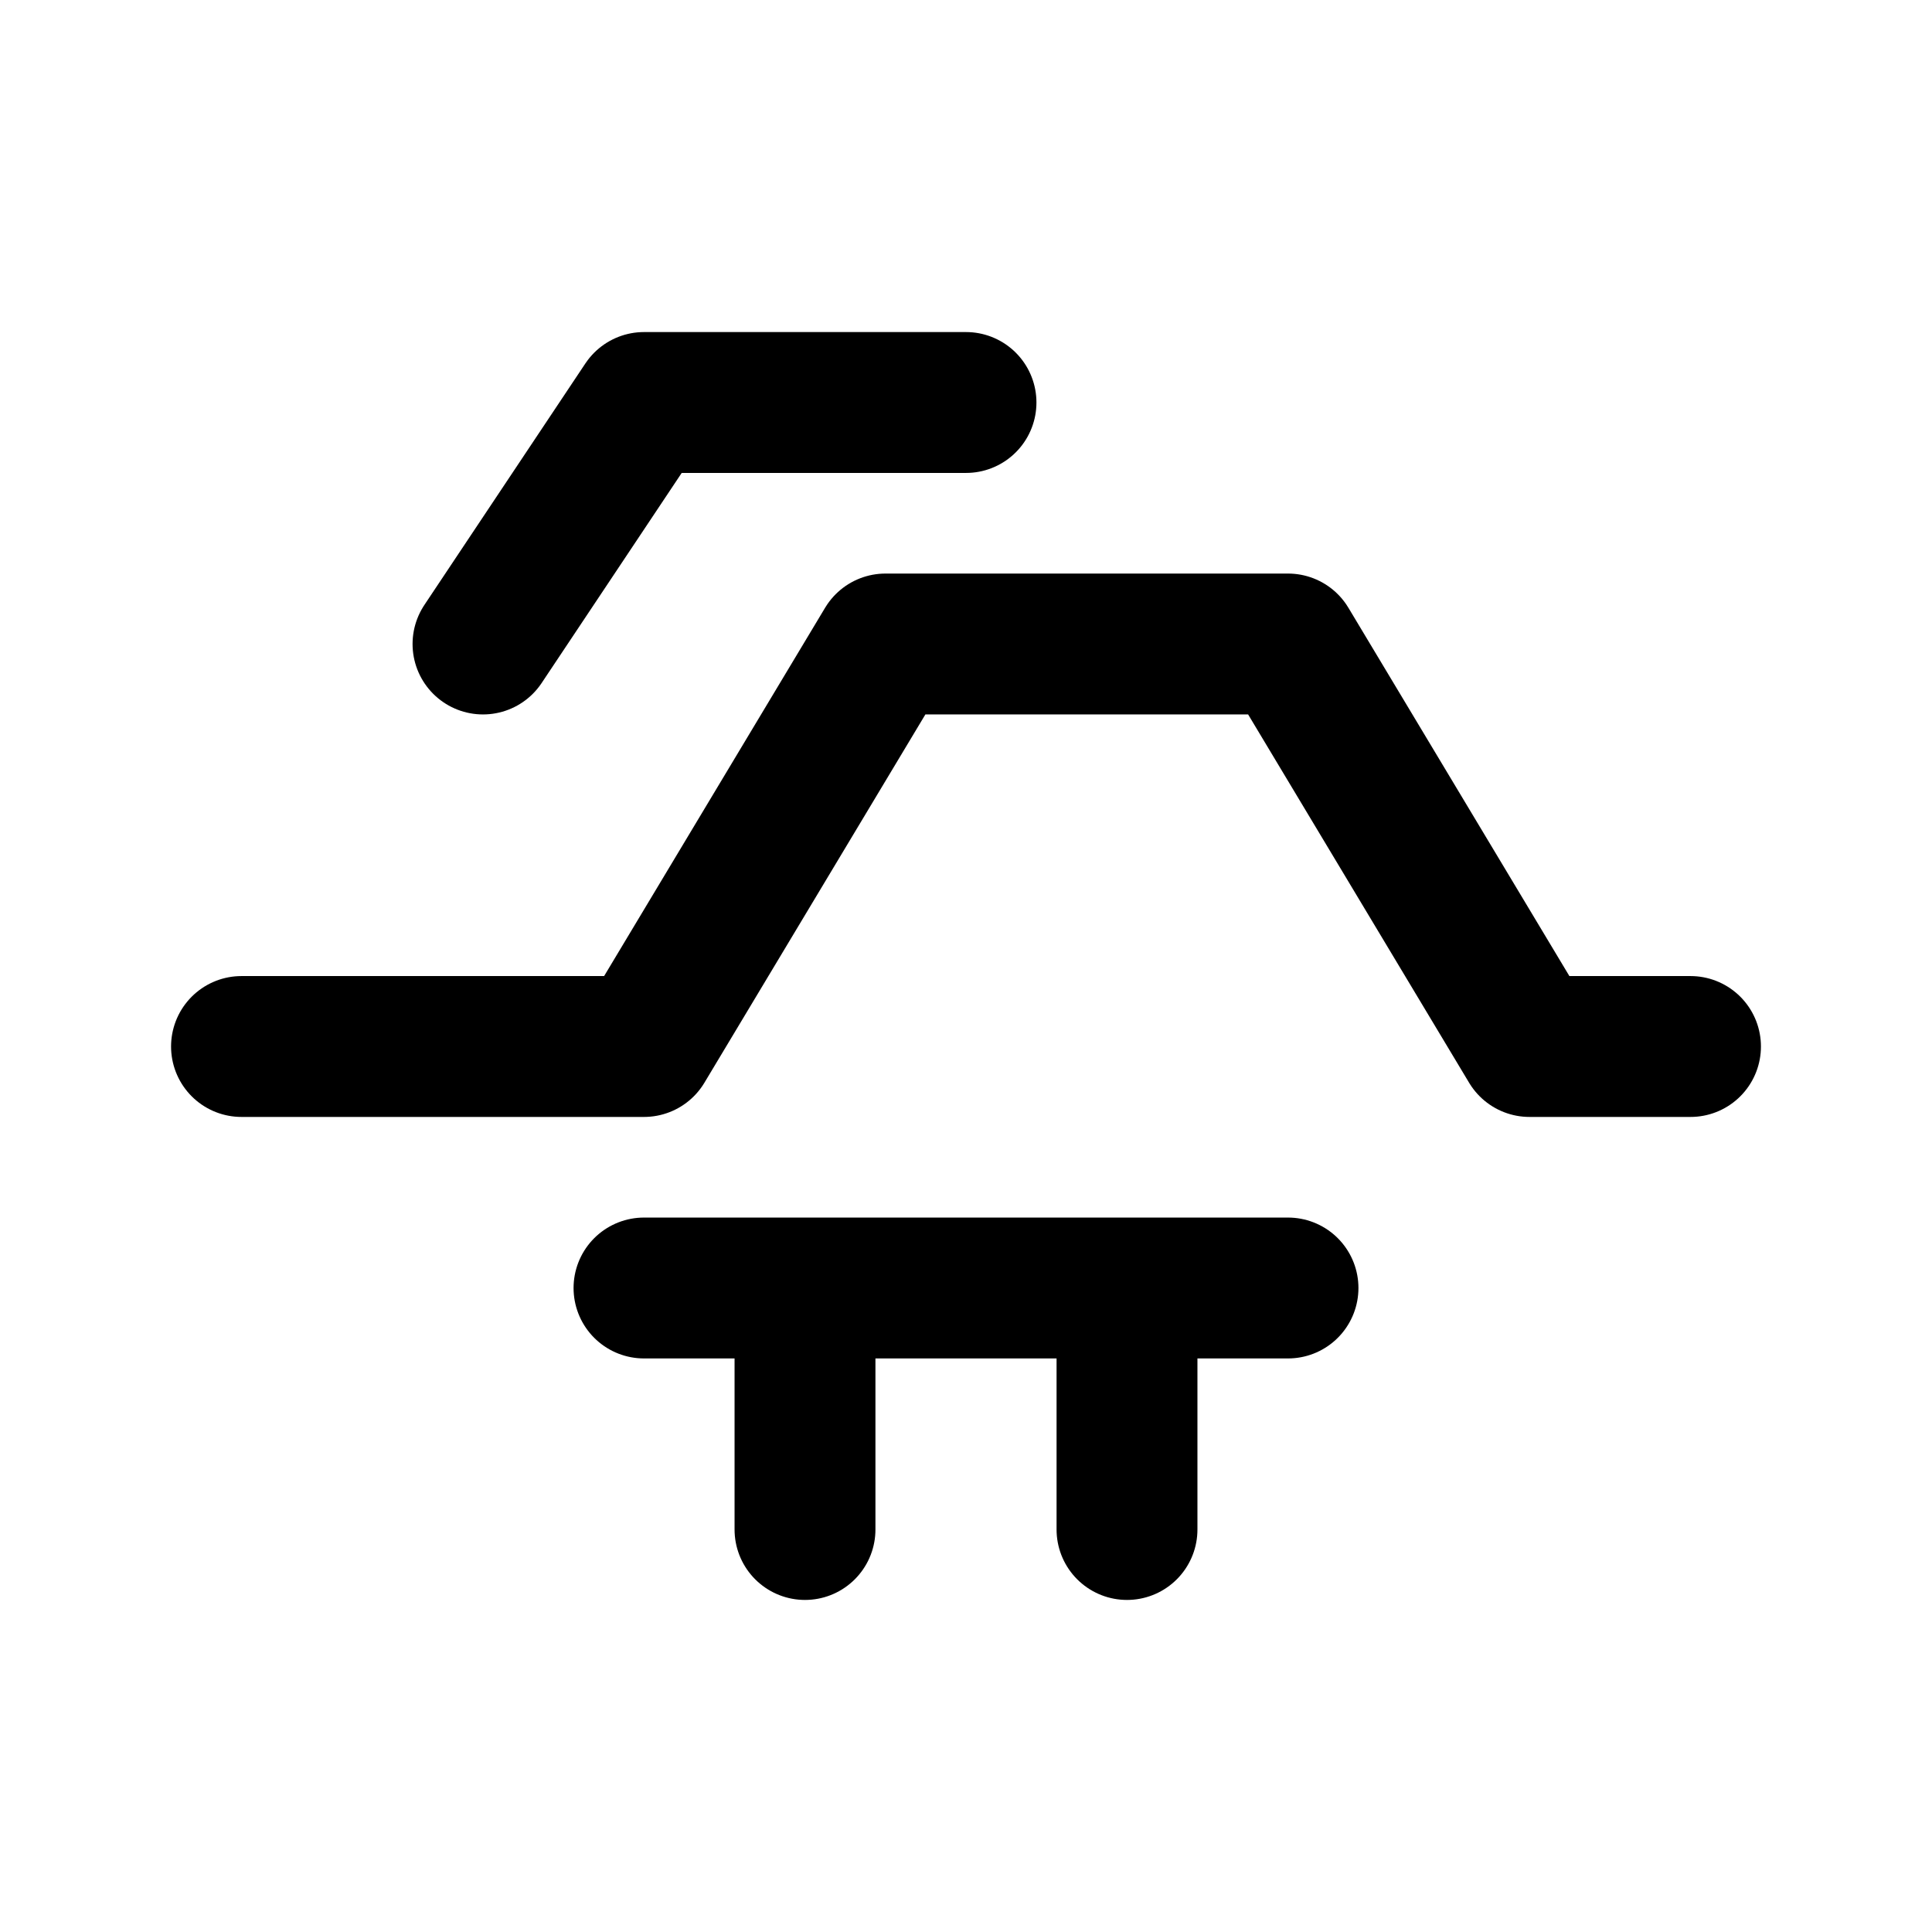
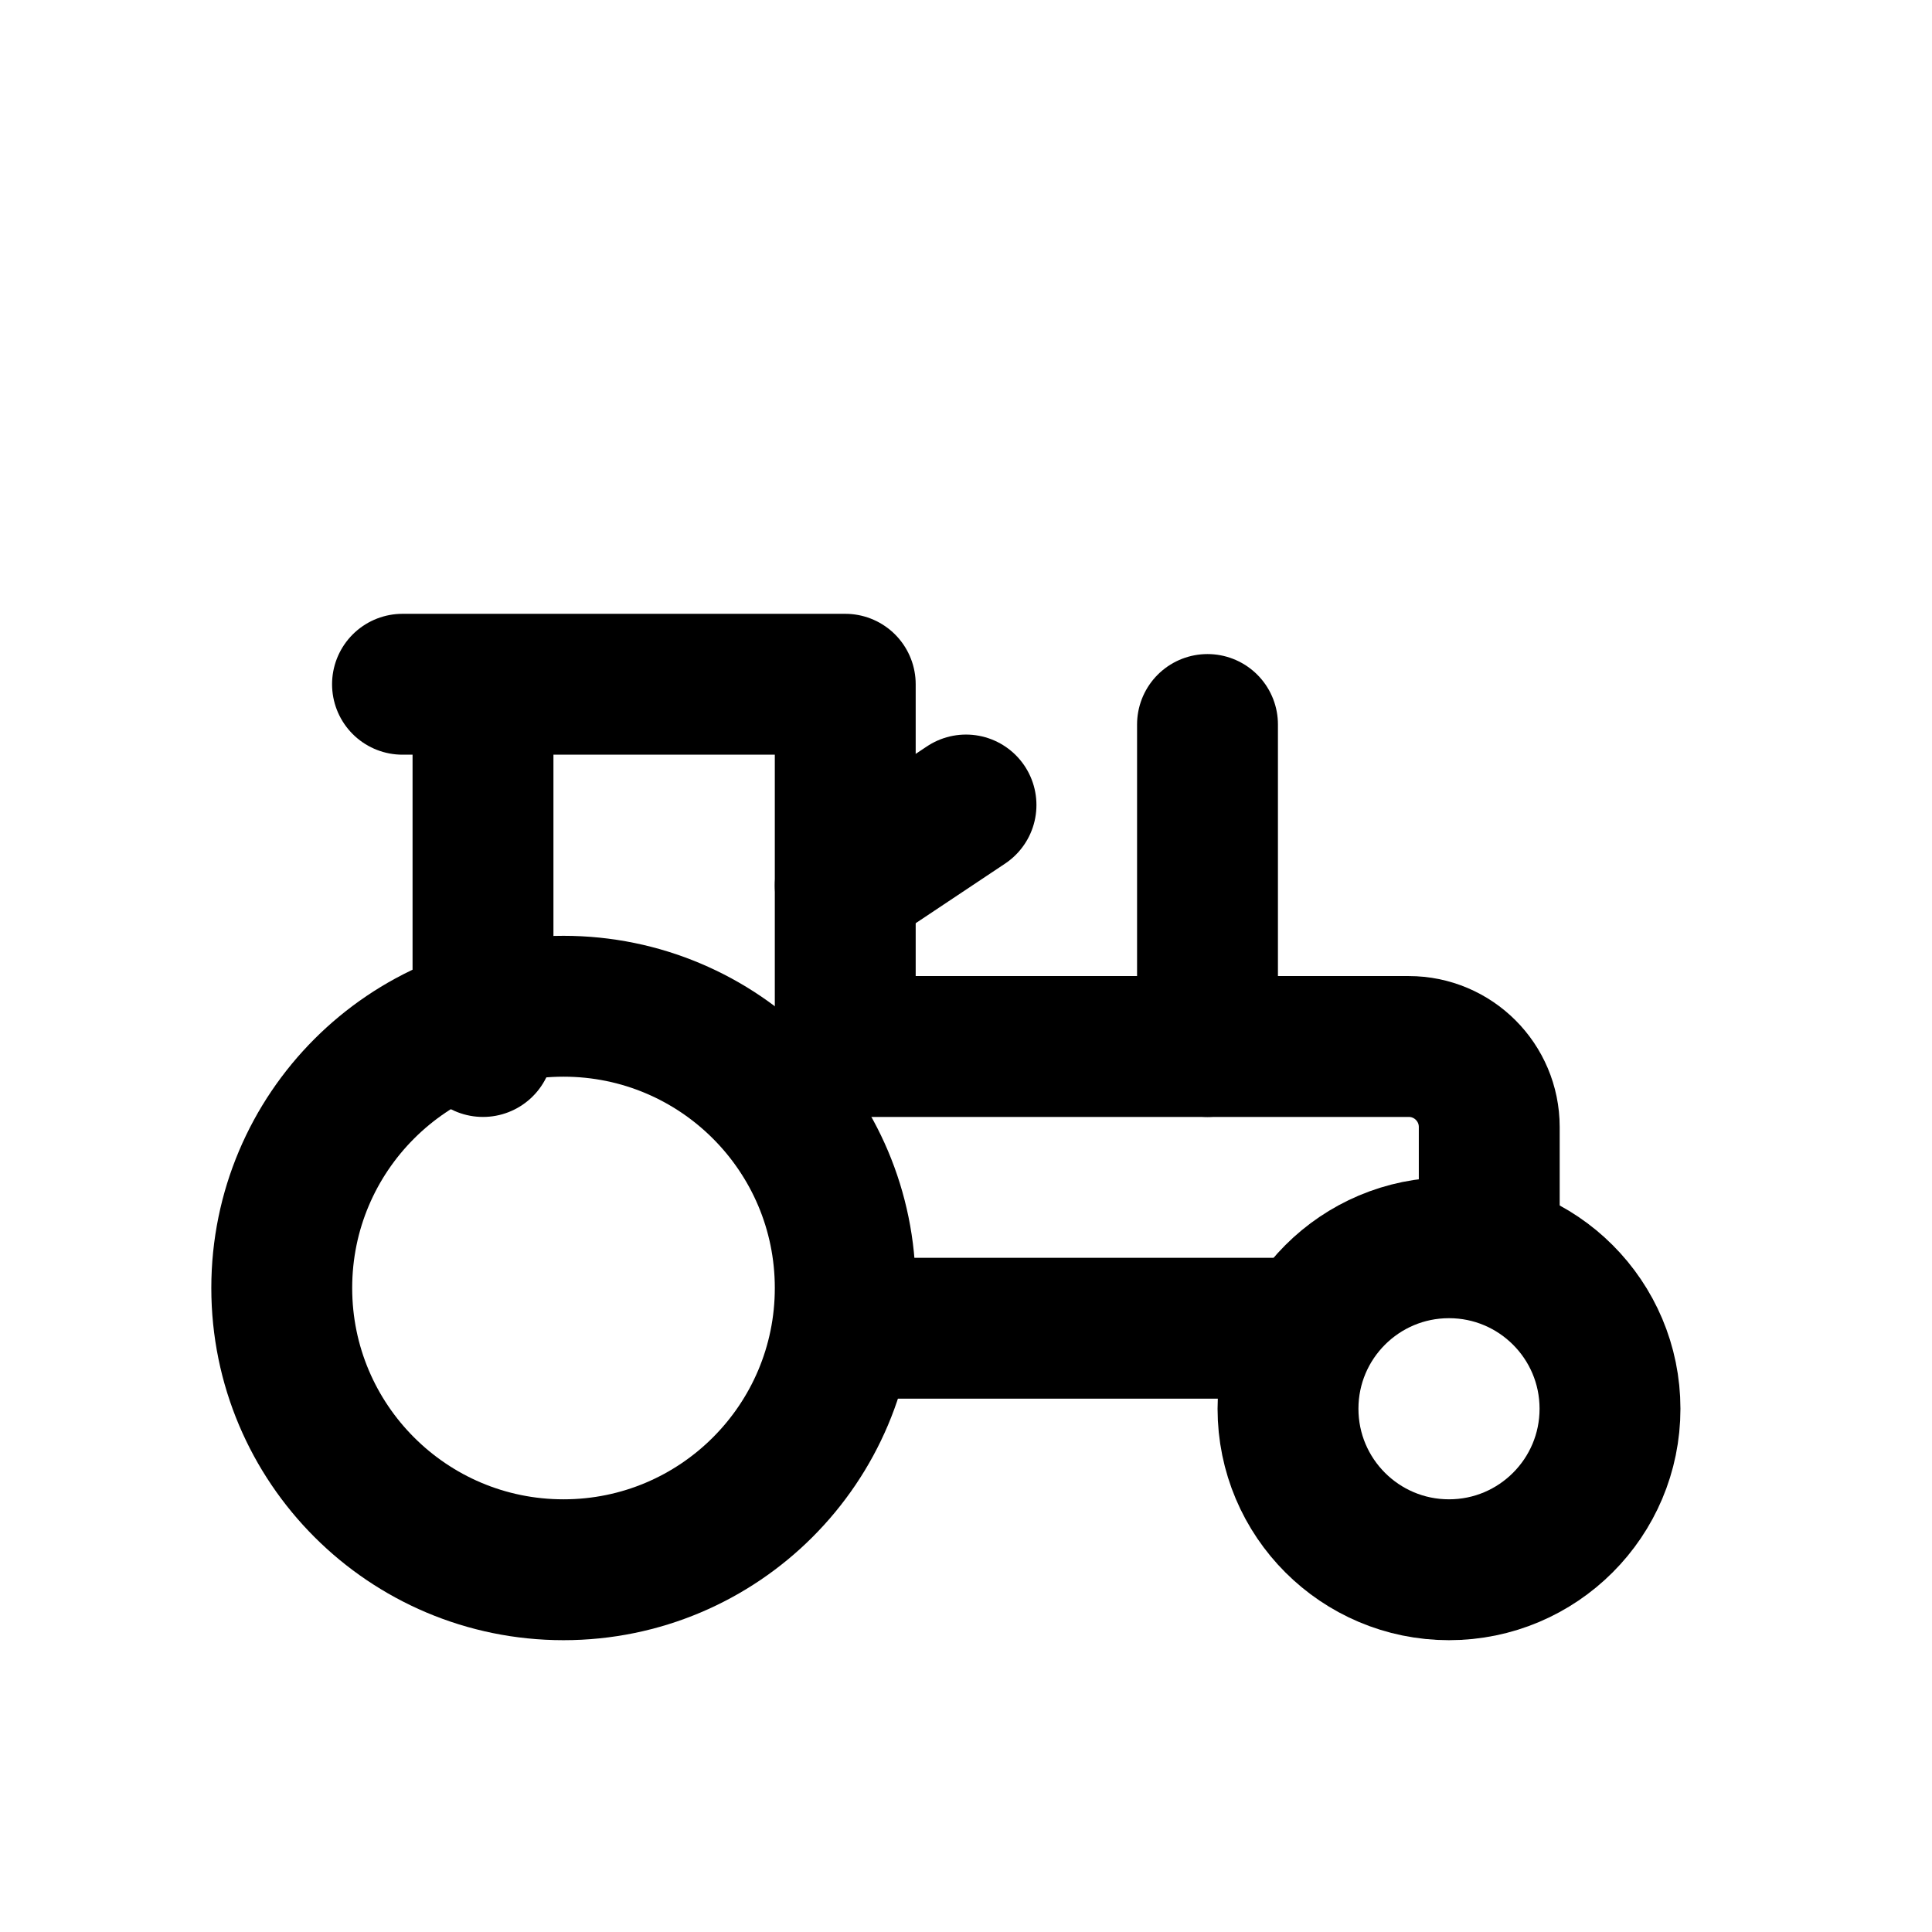
<svg xmlns="http://www.w3.org/2000/svg" width="24" height="24" viewBox="0 0 24 24" fill="none" stroke="currentColor" stroke-width="1.75" stroke-linecap="round" stroke-linejoin="round">
-   <path d="M3 13h5l3-5h5l3 5h2" />
-   <path d="M8 16h8M10 16v3M14 16v3" />
-   <path d="M6 8l2-3h4" />
+   <circle cx="7" cy="16" r="3.5" />
+   <circle cx="18" cy="17.5" r="2" />
+   <path d="M5 8.5h5.5M6 8.5v4.5M10.5 8.5v4.5h7a1 1 0 0 1 1 1v1.5" />
+   <path d="M15 13V9M10.5 16.5h5.5M10.5 11l1.5-1" />
</svg>
